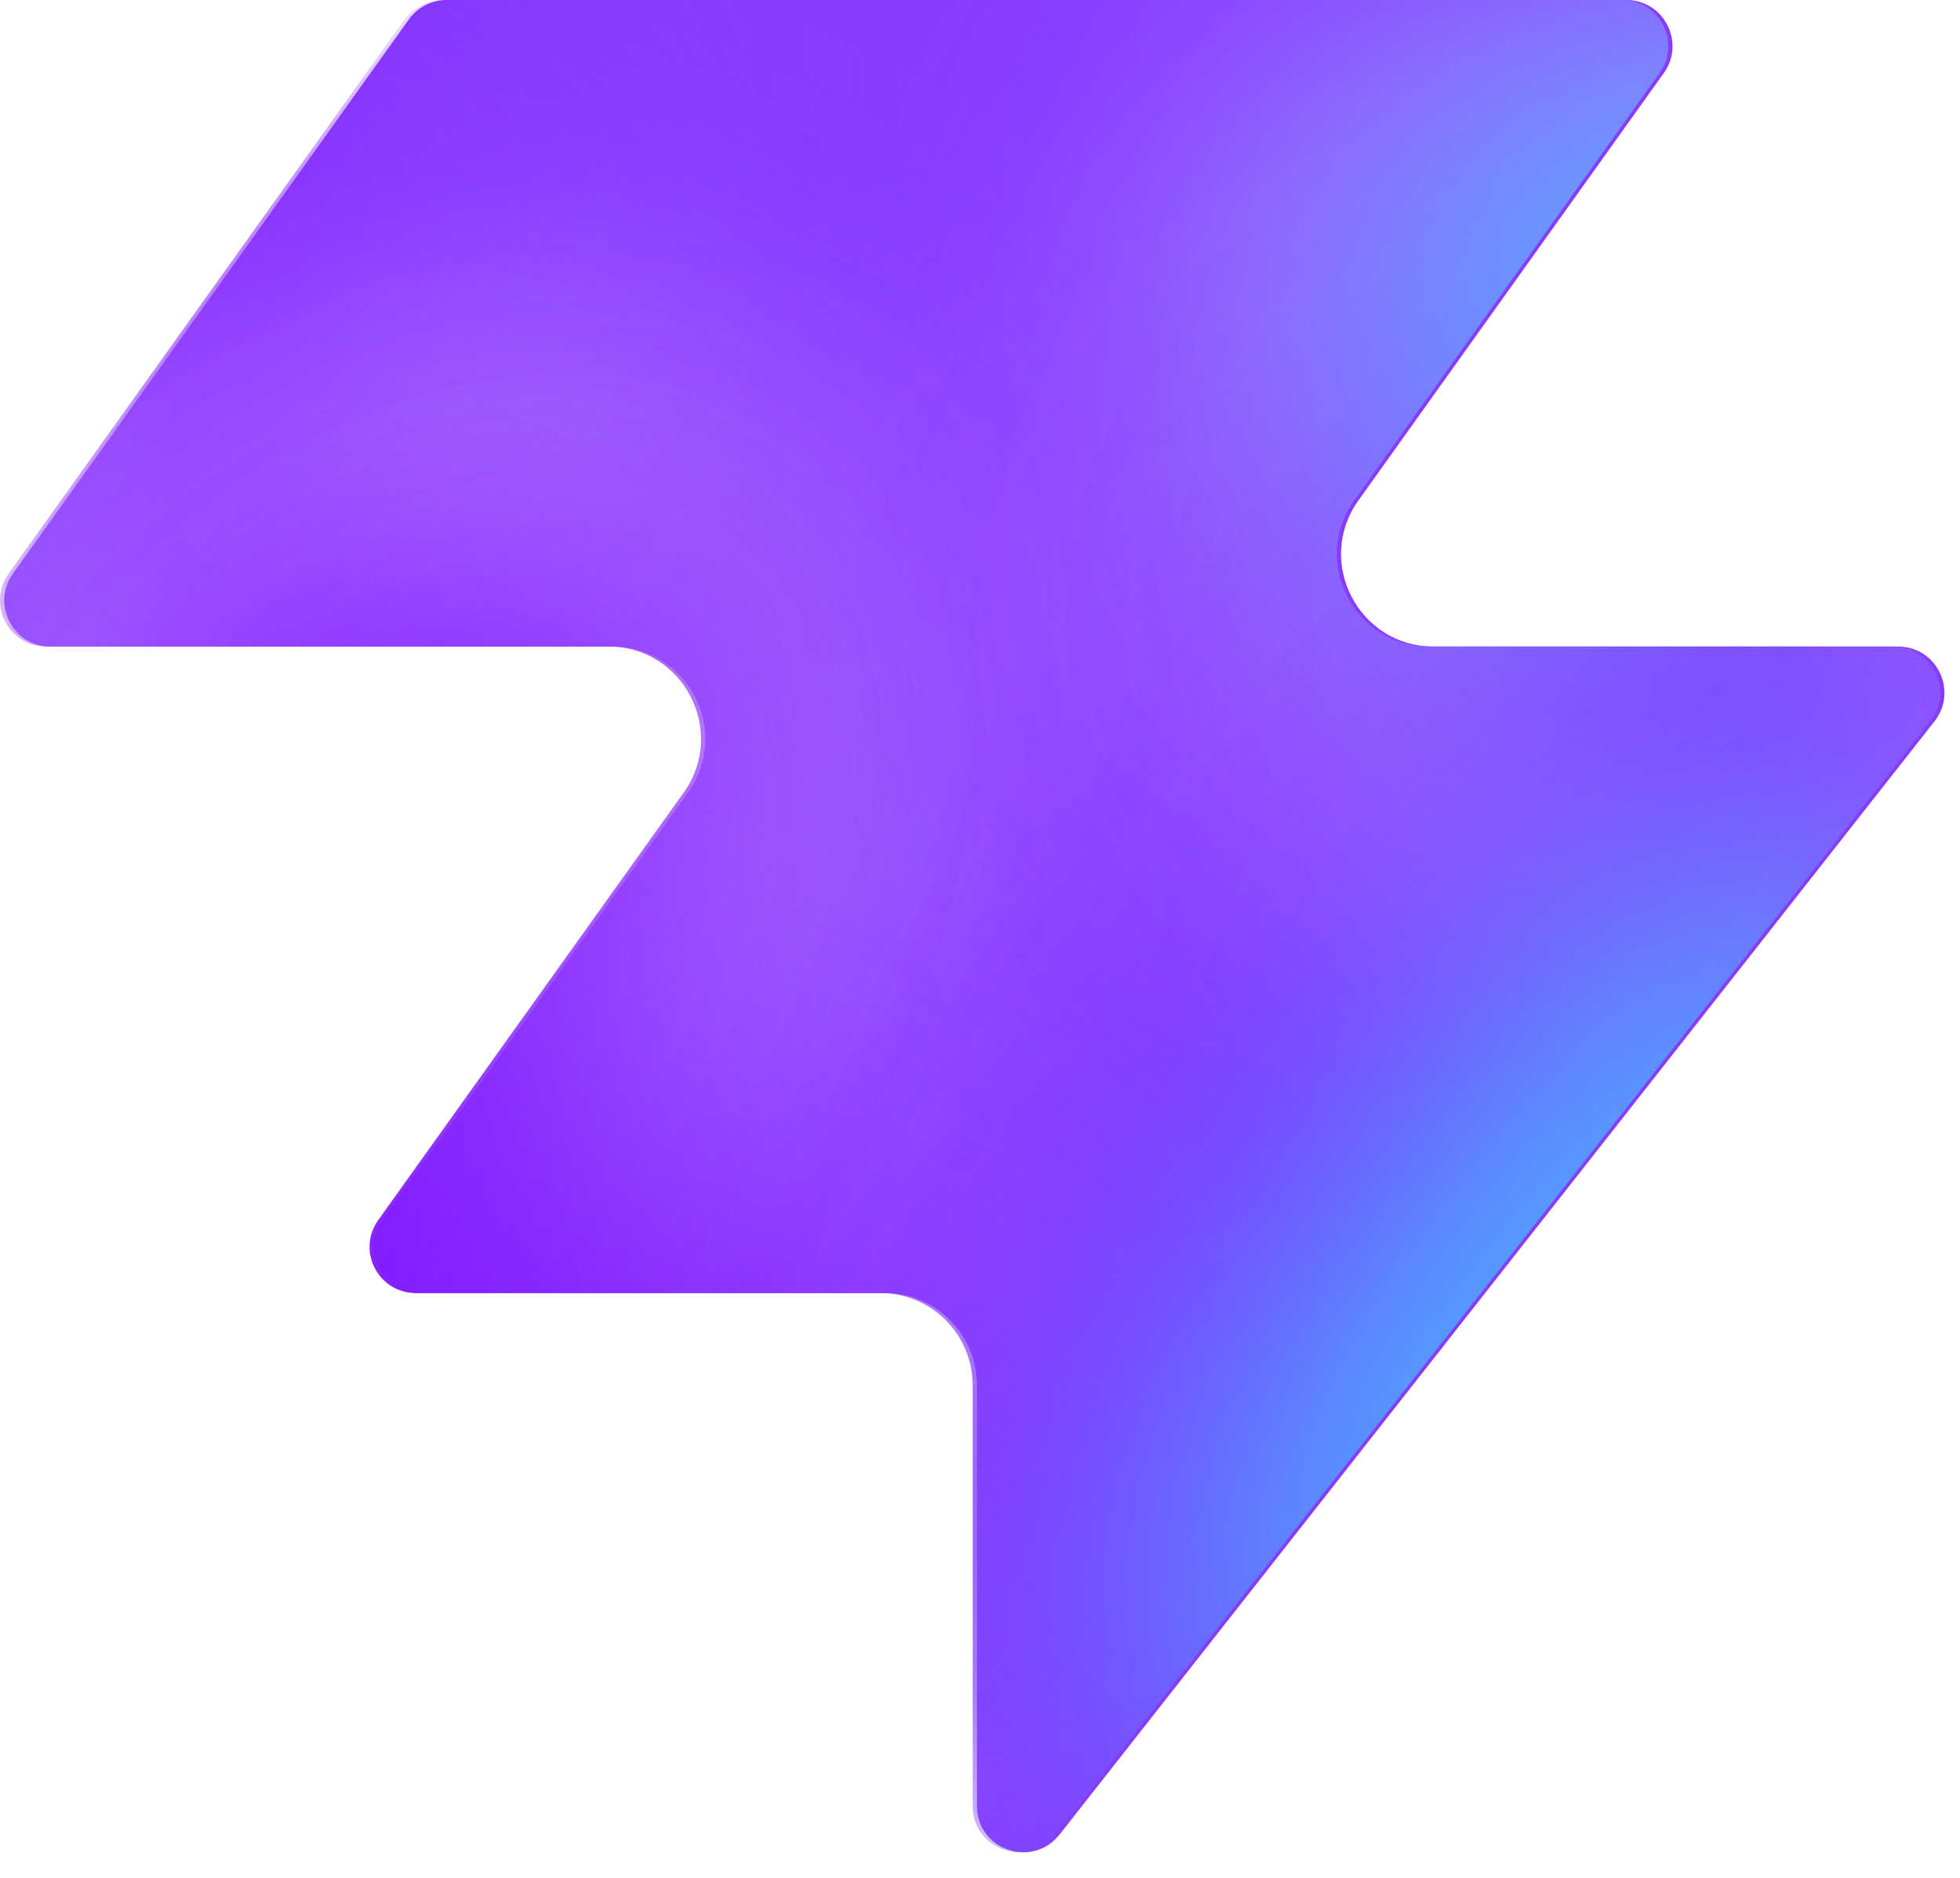
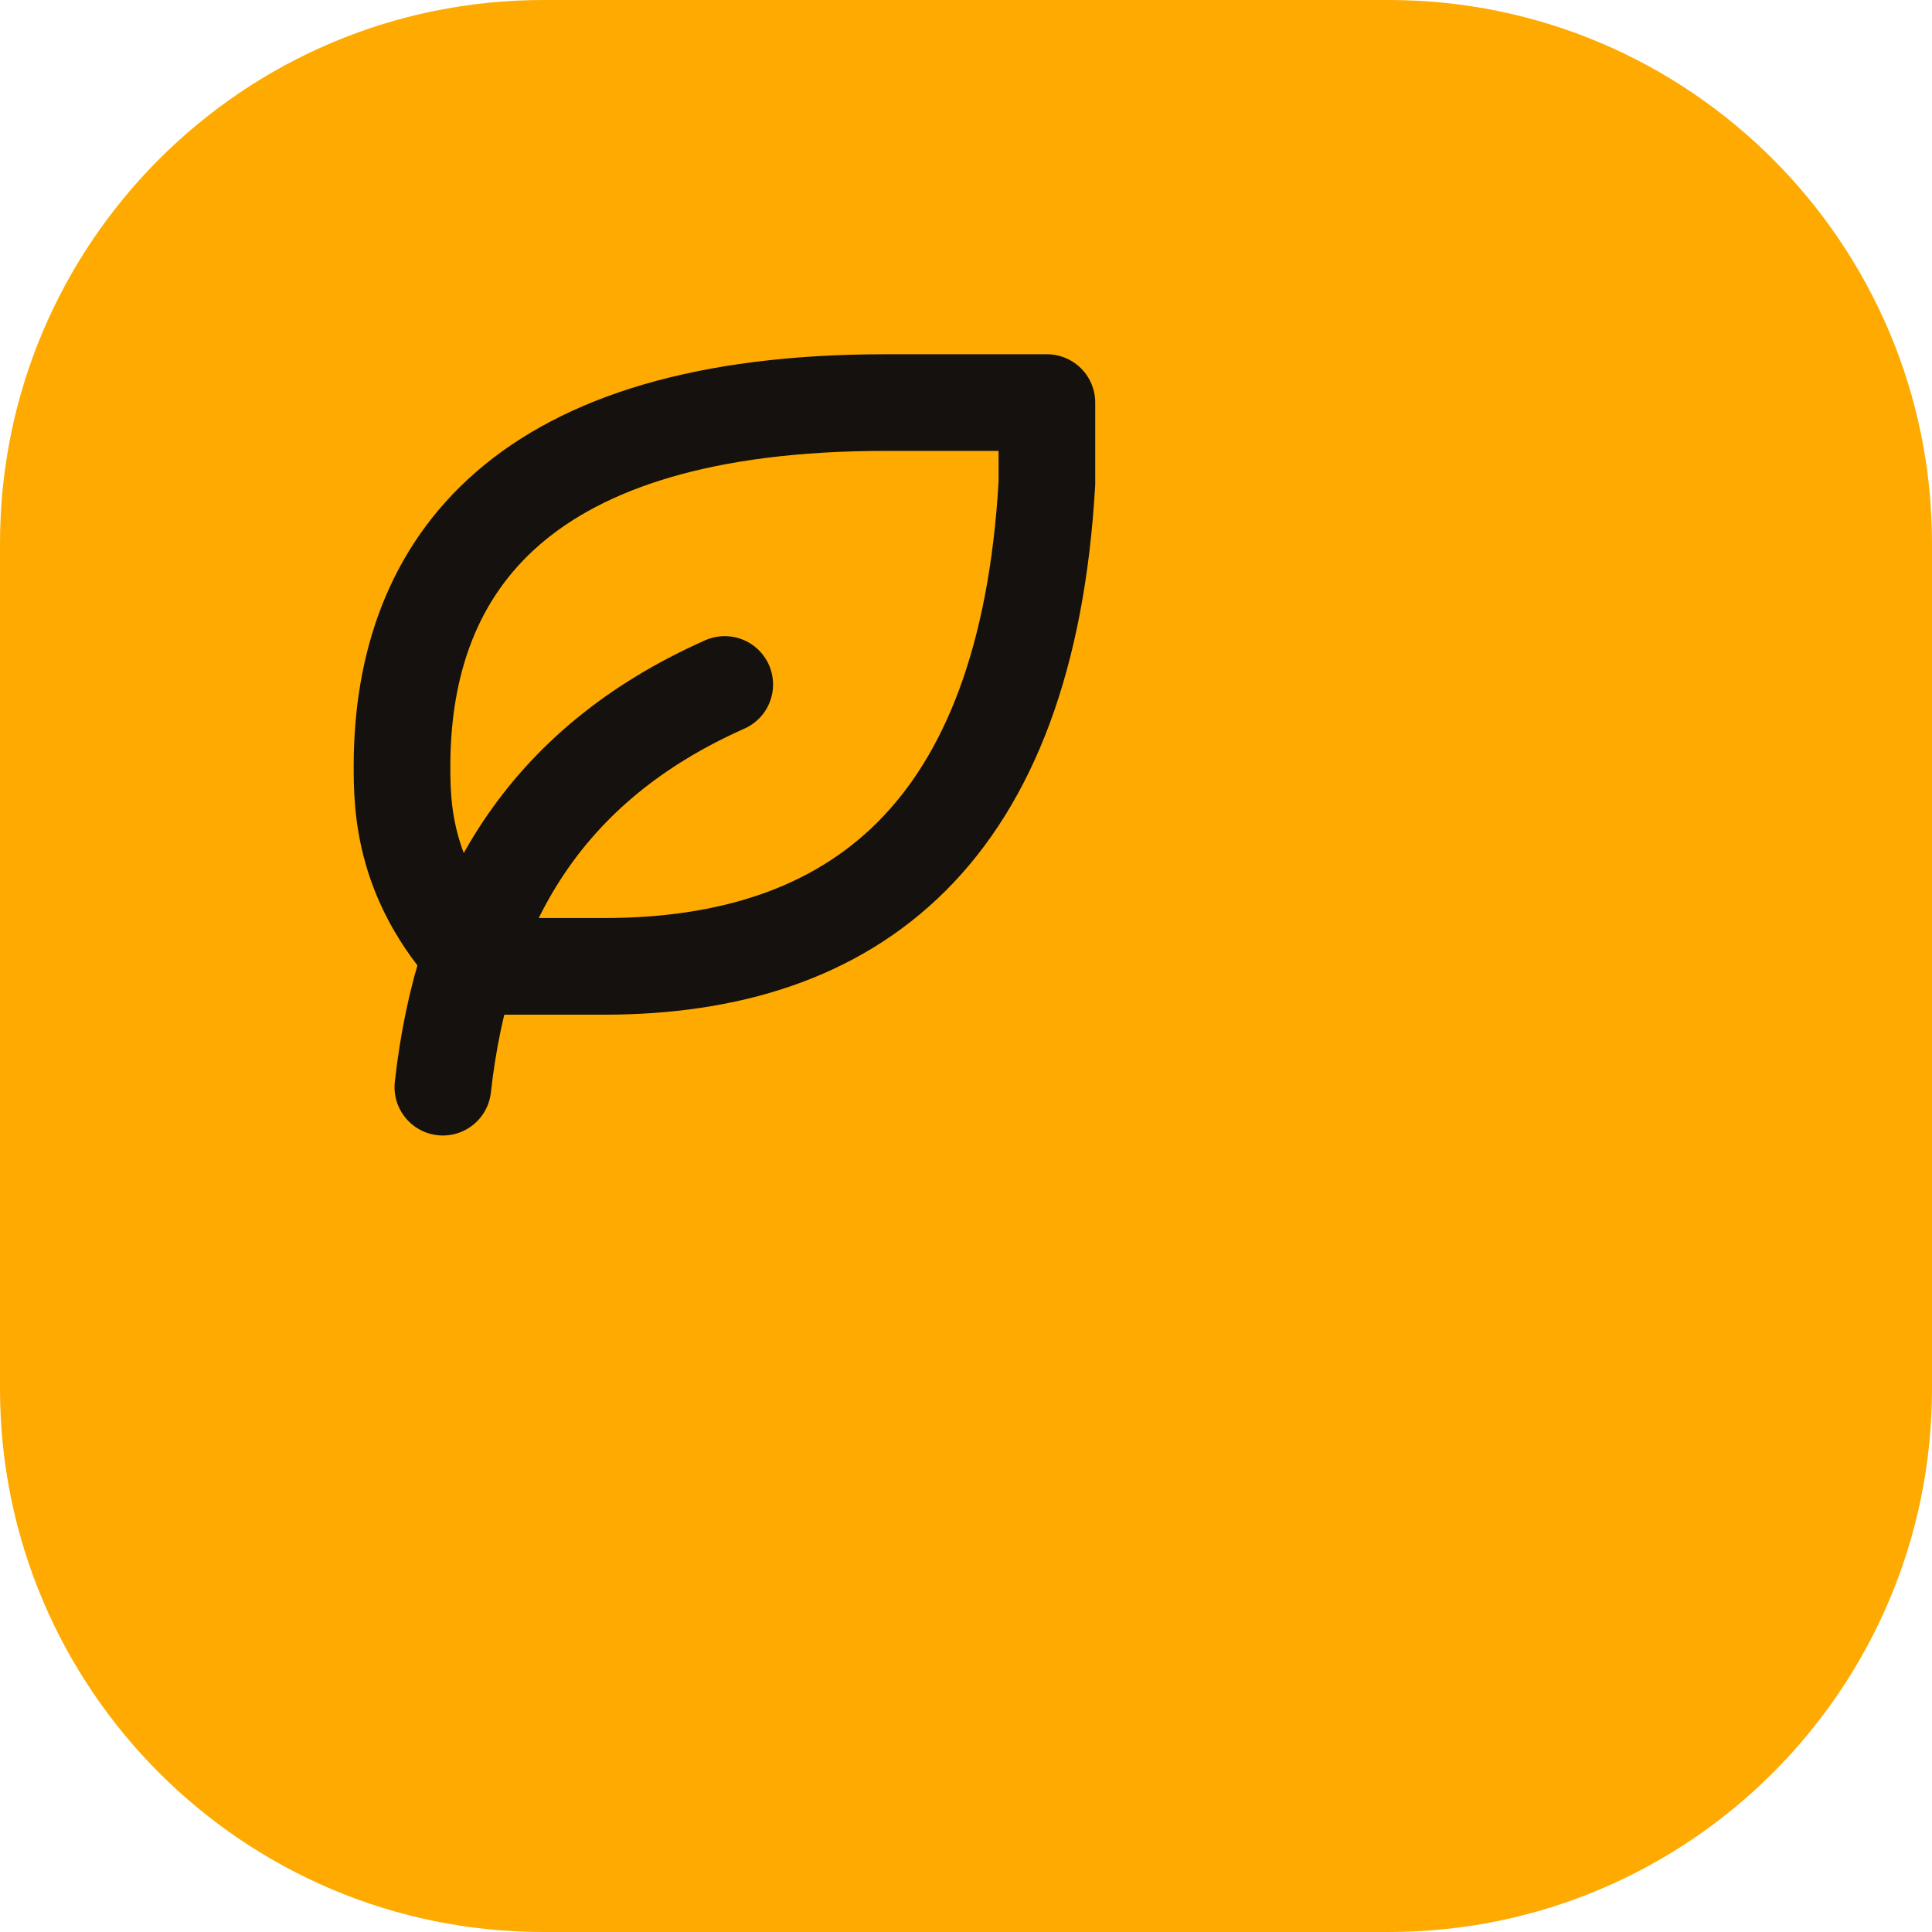
- <svg xmlns="http://www.w3.org/2000/svg" width="48" height="46" fill="none" viewBox="0 0 48 46">
-   <path fill="#863bff" d="M25.946 44.938c-.664.845-2.021.375-2.021-.698V33.937a2.26 2.26 0 0 0-2.262-2.262H10.287c-.92 0-1.456-1.04-.92-1.788l7.48-10.471c1.07-1.497 0-3.578-1.842-3.578H1.237c-.92 0-1.456-1.04-.92-1.788L10.013.474c.214-.297.556-.474.92-.474h28.894c.92 0 1.456 1.04.92 1.788l-7.48 10.471c-1.07 1.498 0 3.579 1.842 3.579h11.377c.943 0 1.473 1.088.89 1.83L25.947 44.94z" style="fill:#863bff;fill:color(display-p3 .525 .23 1);fill-opacity:1" />
-   <mask id="a" width="48" height="46" x="0" y="0" maskUnits="userSpaceOnUse" style="mask-type:alpha">
-     <path fill="#000" d="M25.842 44.938c-.664.844-2.021.375-2.021-.698V33.937a2.26 2.26 0 0 0-2.262-2.262H10.183c-.92 0-1.456-1.04-.92-1.788l7.48-10.471c1.07-1.498 0-3.579-1.842-3.579H1.133c-.92 0-1.456-1.04-.92-1.787L9.91.473c.214-.297.556-.474.92-.474h28.894c.92 0 1.456 1.04.92 1.788l-7.48 10.471c-1.07 1.498 0 3.578 1.842 3.578h11.377c.943 0 1.473 1.088.89 1.832L25.843 44.94z" style="fill:#000;fill-opacity:1" />
-   </mask>
-   <g mask="url(#a)">
-     <g filter="url(#b)">
-       <ellipse cx="5.508" cy="14.704" fill="#ede6ff" rx="5.508" ry="14.704" style="fill:#ede6ff;fill:color(display-p3 .927 .903 1);fill-opacity:1" transform="matrix(.00324 1 1 -.00324 -4.47 31.516)" />
-     </g>
-     <g filter="url(#c)">
-       <ellipse cx="10.399" cy="29.851" fill="#ede6ff" rx="10.399" ry="29.851" style="fill:#ede6ff;fill:color(display-p3 .927 .903 1);fill-opacity:1" transform="matrix(.00324 1 1 -.00324 -39.328 7.883)" />
-     </g>
-     <g filter="url(#d)">
-       <ellipse cx="5.508" cy="30.487" fill="#7e14ff" rx="5.508" ry="30.487" style="fill:#7e14ff;fill:color(display-p3 .492 .077 1);fill-opacity:1" transform="rotate(89.814 -25.913 -14.639)scale(1 -1)" />
-     </g>
-     <g filter="url(#e)">
-       <ellipse cx="5.508" cy="30.599" fill="#7e14ff" rx="5.508" ry="30.599" style="fill:#7e14ff;fill:color(display-p3 .492 .077 1);fill-opacity:1" transform="rotate(89.814 -32.644 -3.334)scale(1 -1)" />
-     </g>
-     <g filter="url(#f)">
-       <ellipse cx="5.508" cy="30.599" fill="#7e14ff" rx="5.508" ry="30.599" style="fill:#7e14ff;fill:color(display-p3 .492 .077 1);fill-opacity:1" transform="matrix(.00324 1 1 -.00324 -34.34 30.47)" />
-     </g>
-     <g filter="url(#g)">
-       <ellipse cx="14.072" cy="22.078" fill="#ede6ff" rx="14.072" ry="22.078" style="fill:#ede6ff;fill:color(display-p3 .927 .903 1);fill-opacity:1" transform="rotate(93.35 24.506 48.493)scale(-1 1)" />
-     </g>
-     <g filter="url(#h)">
-       <ellipse cx="3.47" cy="21.501" fill="#7e14ff" rx="3.47" ry="21.501" style="fill:#7e14ff;fill:color(display-p3 .492 .077 1);fill-opacity:1" transform="rotate(89.009 28.708 47.59)scale(-1 1)" />
-     </g>
-     <g filter="url(#i)">
-       <ellipse cx="3.47" cy="21.501" fill="#7e14ff" rx="3.47" ry="21.501" style="fill:#7e14ff;fill:color(display-p3 .492 .077 1);fill-opacity:1" transform="rotate(89.009 28.708 47.59)scale(-1 1)" />
-     </g>
-     <g filter="url(#j)">
-       <ellipse cx=".387" cy="8.972" fill="#7e14ff" rx="4.407" ry="29.108" style="fill:#7e14ff;fill:color(display-p3 .492 .077 1);fill-opacity:1" transform="rotate(39.51 .387 8.972)" />
-     </g>
-     <g filter="url(#k)">
-       <ellipse cx="47.523" cy="-6.092" fill="#7e14ff" rx="4.407" ry="29.108" style="fill:#7e14ff;fill:color(display-p3 .492 .077 1);fill-opacity:1" transform="rotate(37.892 47.523 -6.092)" />
-     </g>
-     <g filter="url(#l)">
-       <ellipse cx="41.412" cy="6.333" fill="#47bfff" rx="5.971" ry="9.665" style="fill:#47bfff;fill:color(display-p3 .28 .748 1);fill-opacity:1" transform="rotate(37.892 41.412 6.333)" />
-     </g>
-     <g filter="url(#m)">
-       <ellipse cx="-1.879" cy="38.332" fill="#7e14ff" rx="4.407" ry="29.108" style="fill:#7e14ff;fill:color(display-p3 .492 .077 1);fill-opacity:1" transform="rotate(37.892 -1.88 38.332)" />
-     </g>
-     <g filter="url(#n)">
-       <ellipse cx="-1.879" cy="38.332" fill="#7e14ff" rx="4.407" ry="29.108" style="fill:#7e14ff;fill:color(display-p3 .492 .077 1);fill-opacity:1" transform="rotate(37.892 -1.88 38.332)" />
-     </g>
-     <g filter="url(#o)">
-       <ellipse cx="35.651" cy="29.907" fill="#7e14ff" rx="4.407" ry="29.108" style="fill:#7e14ff;fill:color(display-p3 .492 .077 1);fill-opacity:1" transform="rotate(37.892 35.651 29.907)" />
-     </g>
-     <g filter="url(#p)">
-       <ellipse cx="38.418" cy="32.4" fill="#47bfff" rx="5.971" ry="15.297" style="fill:#47bfff;fill:color(display-p3 .28 .748 1);fill-opacity:1" transform="rotate(37.892 38.418 32.4)" />
-     </g>
+ <svg xmlns="http://www.w3.org/2000/svg" viewBox="0 0 32 32" width="32" height="32">
+   <rect width="32" height="32" rx="9" fill="#FEAA00" />
+   <g transform="translate(4, 4) scale(0.667)" stroke="#14110E" stroke-width="2.4" stroke-linecap="round" stroke-linejoin="round" fill="none">
+     <path d="M5 21c.5 -4.5 2.5 -8 7 -10" />
+     <path d="M9 18c6.218 0 10.5 -3.288 11 -12v-2h-4.014c-9 0 -11.986 4 -12 9c0 1 0 3 2 5h3z" />
  </g>
-   <defs>
-     <filter id="b" width="60.045" height="41.654" x="-19.77" y="16.149" color-interpolation-filters="sRGB" filterUnits="userSpaceOnUse">
-       <feFlood flood-opacity="0" result="BackgroundImageFix" />
-       <feBlend in="SourceGraphic" in2="BackgroundImageFix" result="shape" />
-       <feGaussianBlur result="effect1_foregroundBlur_2002_17158" stdDeviation="7.659" />
-     </filter>
-     <filter id="c" width="90.34" height="51.437" x="-54.613" y="-7.533" color-interpolation-filters="sRGB" filterUnits="userSpaceOnUse">
-       <feFlood flood-opacity="0" result="BackgroundImageFix" />
-       <feBlend in="SourceGraphic" in2="BackgroundImageFix" result="shape" />
-       <feGaussianBlur result="effect1_foregroundBlur_2002_17158" stdDeviation="7.659" />
-     </filter>
-     <filter id="d" width="79.355" height="29.4" x="-49.64" y="2.03" color-interpolation-filters="sRGB" filterUnits="userSpaceOnUse">
-       <feFlood flood-opacity="0" result="BackgroundImageFix" />
-       <feBlend in="SourceGraphic" in2="BackgroundImageFix" result="shape" />
-       <feGaussianBlur result="effect1_foregroundBlur_2002_17158" stdDeviation="4.596" />
-     </filter>
-     <filter id="e" width="79.579" height="29.4" x="-45.045" y="20.029" color-interpolation-filters="sRGB" filterUnits="userSpaceOnUse">
-       <feFlood flood-opacity="0" result="BackgroundImageFix" />
-       <feBlend in="SourceGraphic" in2="BackgroundImageFix" result="shape" />
-       <feGaussianBlur result="effect1_foregroundBlur_2002_17158" stdDeviation="4.596" />
-     </filter>
-     <filter id="f" width="79.579" height="29.4" x="-43.513" y="21.178" color-interpolation-filters="sRGB" filterUnits="userSpaceOnUse">
-       <feFlood flood-opacity="0" result="BackgroundImageFix" />
-       <feBlend in="SourceGraphic" in2="BackgroundImageFix" result="shape" />
-       <feGaussianBlur result="effect1_foregroundBlur_2002_17158" stdDeviation="4.596" />
-     </filter>
-     <filter id="g" width="74.749" height="58.852" x="15.756" y="-17.901" color-interpolation-filters="sRGB" filterUnits="userSpaceOnUse">
-       <feFlood flood-opacity="0" result="BackgroundImageFix" />
-       <feBlend in="SourceGraphic" in2="BackgroundImageFix" result="shape" />
-       <feGaussianBlur result="effect1_foregroundBlur_2002_17158" stdDeviation="7.659" />
-     </filter>
-     <filter id="h" width="61.377" height="25.362" x="23.548" y="2.284" color-interpolation-filters="sRGB" filterUnits="userSpaceOnUse">
-       <feFlood flood-opacity="0" result="BackgroundImageFix" />
-       <feBlend in="SourceGraphic" in2="BackgroundImageFix" result="shape" />
-       <feGaussianBlur result="effect1_foregroundBlur_2002_17158" stdDeviation="4.596" />
-     </filter>
-     <filter id="i" width="61.377" height="25.362" x="23.548" y="2.284" color-interpolation-filters="sRGB" filterUnits="userSpaceOnUse">
-       <feFlood flood-opacity="0" result="BackgroundImageFix" />
-       <feBlend in="SourceGraphic" in2="BackgroundImageFix" result="shape" />
-       <feGaussianBlur result="effect1_foregroundBlur_2002_17158" stdDeviation="4.596" />
-     </filter>
-     <filter id="j" width="56.045" height="63.649" x="-27.636" y="-22.853" color-interpolation-filters="sRGB" filterUnits="userSpaceOnUse">
-       <feFlood flood-opacity="0" result="BackgroundImageFix" />
-       <feBlend in="SourceGraphic" in2="BackgroundImageFix" result="shape" />
-       <feGaussianBlur result="effect1_foregroundBlur_2002_17158" stdDeviation="4.596" />
-     </filter>
-     <filter id="k" width="54.814" height="64.646" x="20.116" y="-38.415" color-interpolation-filters="sRGB" filterUnits="userSpaceOnUse">
-       <feFlood flood-opacity="0" result="BackgroundImageFix" />
-       <feBlend in="SourceGraphic" in2="BackgroundImageFix" result="shape" />
-       <feGaussianBlur result="effect1_foregroundBlur_2002_17158" stdDeviation="4.596" />
-     </filter>
-     <filter id="l" width="33.541" height="35.313" x="24.641" y="-11.323" color-interpolation-filters="sRGB" filterUnits="userSpaceOnUse">
-       <feFlood flood-opacity="0" result="BackgroundImageFix" />
-       <feBlend in="SourceGraphic" in2="BackgroundImageFix" result="shape" />
-       <feGaussianBlur result="effect1_foregroundBlur_2002_17158" stdDeviation="4.596" />
-     </filter>
-     <filter id="m" width="54.814" height="64.646" x="-29.286" y="6.009" color-interpolation-filters="sRGB" filterUnits="userSpaceOnUse">
-       <feFlood flood-opacity="0" result="BackgroundImageFix" />
-       <feBlend in="SourceGraphic" in2="BackgroundImageFix" result="shape" />
-       <feGaussianBlur result="effect1_foregroundBlur_2002_17158" stdDeviation="4.596" />
-     </filter>
-     <filter id="n" width="54.814" height="64.646" x="-29.286" y="6.009" color-interpolation-filters="sRGB" filterUnits="userSpaceOnUse">
-       <feFlood flood-opacity="0" result="BackgroundImageFix" />
-       <feBlend in="SourceGraphic" in2="BackgroundImageFix" result="shape" />
-       <feGaussianBlur result="effect1_foregroundBlur_2002_17158" stdDeviation="4.596" />
-     </filter>
-     <filter id="o" width="54.814" height="64.646" x="8.244" y="-2.416" color-interpolation-filters="sRGB" filterUnits="userSpaceOnUse">
-       <feFlood flood-opacity="0" result="BackgroundImageFix" />
-       <feBlend in="SourceGraphic" in2="BackgroundImageFix" result="shape" />
-       <feGaussianBlur result="effect1_foregroundBlur_2002_17158" stdDeviation="4.596" />
-     </filter>
-     <filter id="p" width="39.409" height="43.623" x="18.713" y="10.588" color-interpolation-filters="sRGB" filterUnits="userSpaceOnUse">
-       <feFlood flood-opacity="0" result="BackgroundImageFix" />
-       <feBlend in="SourceGraphic" in2="BackgroundImageFix" result="shape" />
-       <feGaussianBlur result="effect1_foregroundBlur_2002_17158" stdDeviation="4.596" />
-     </filter>
-   </defs>
</svg>
